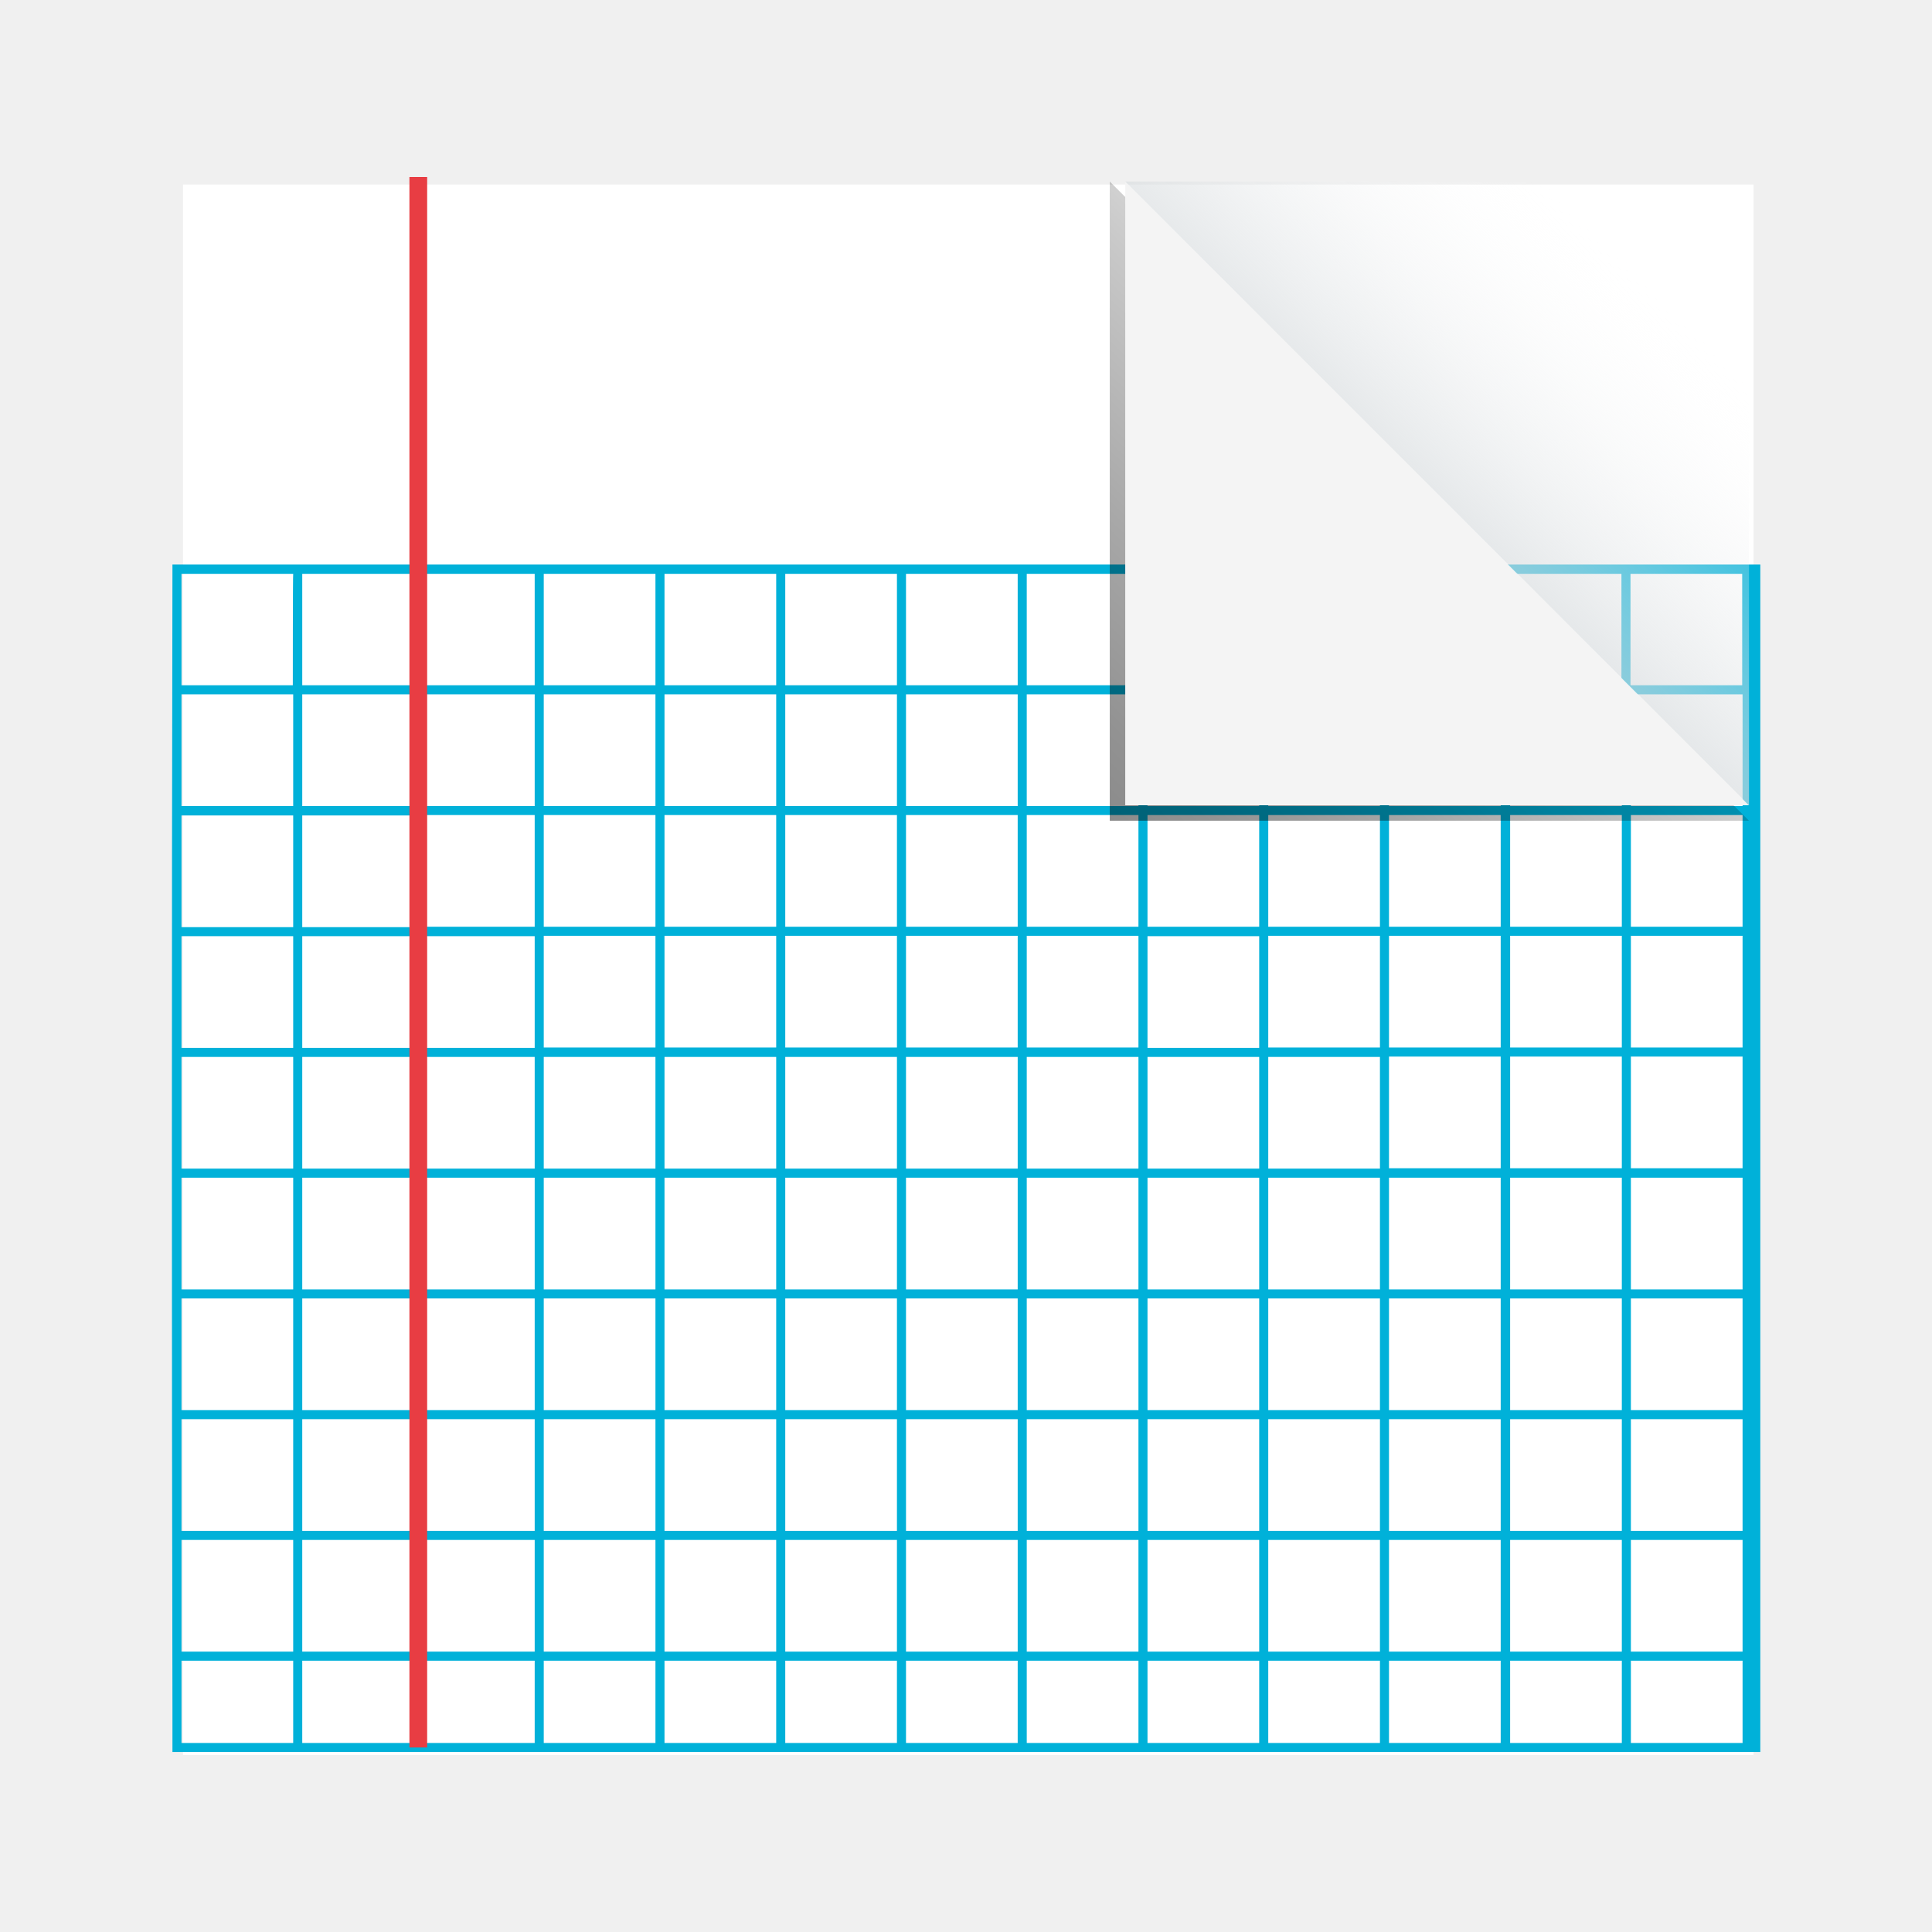
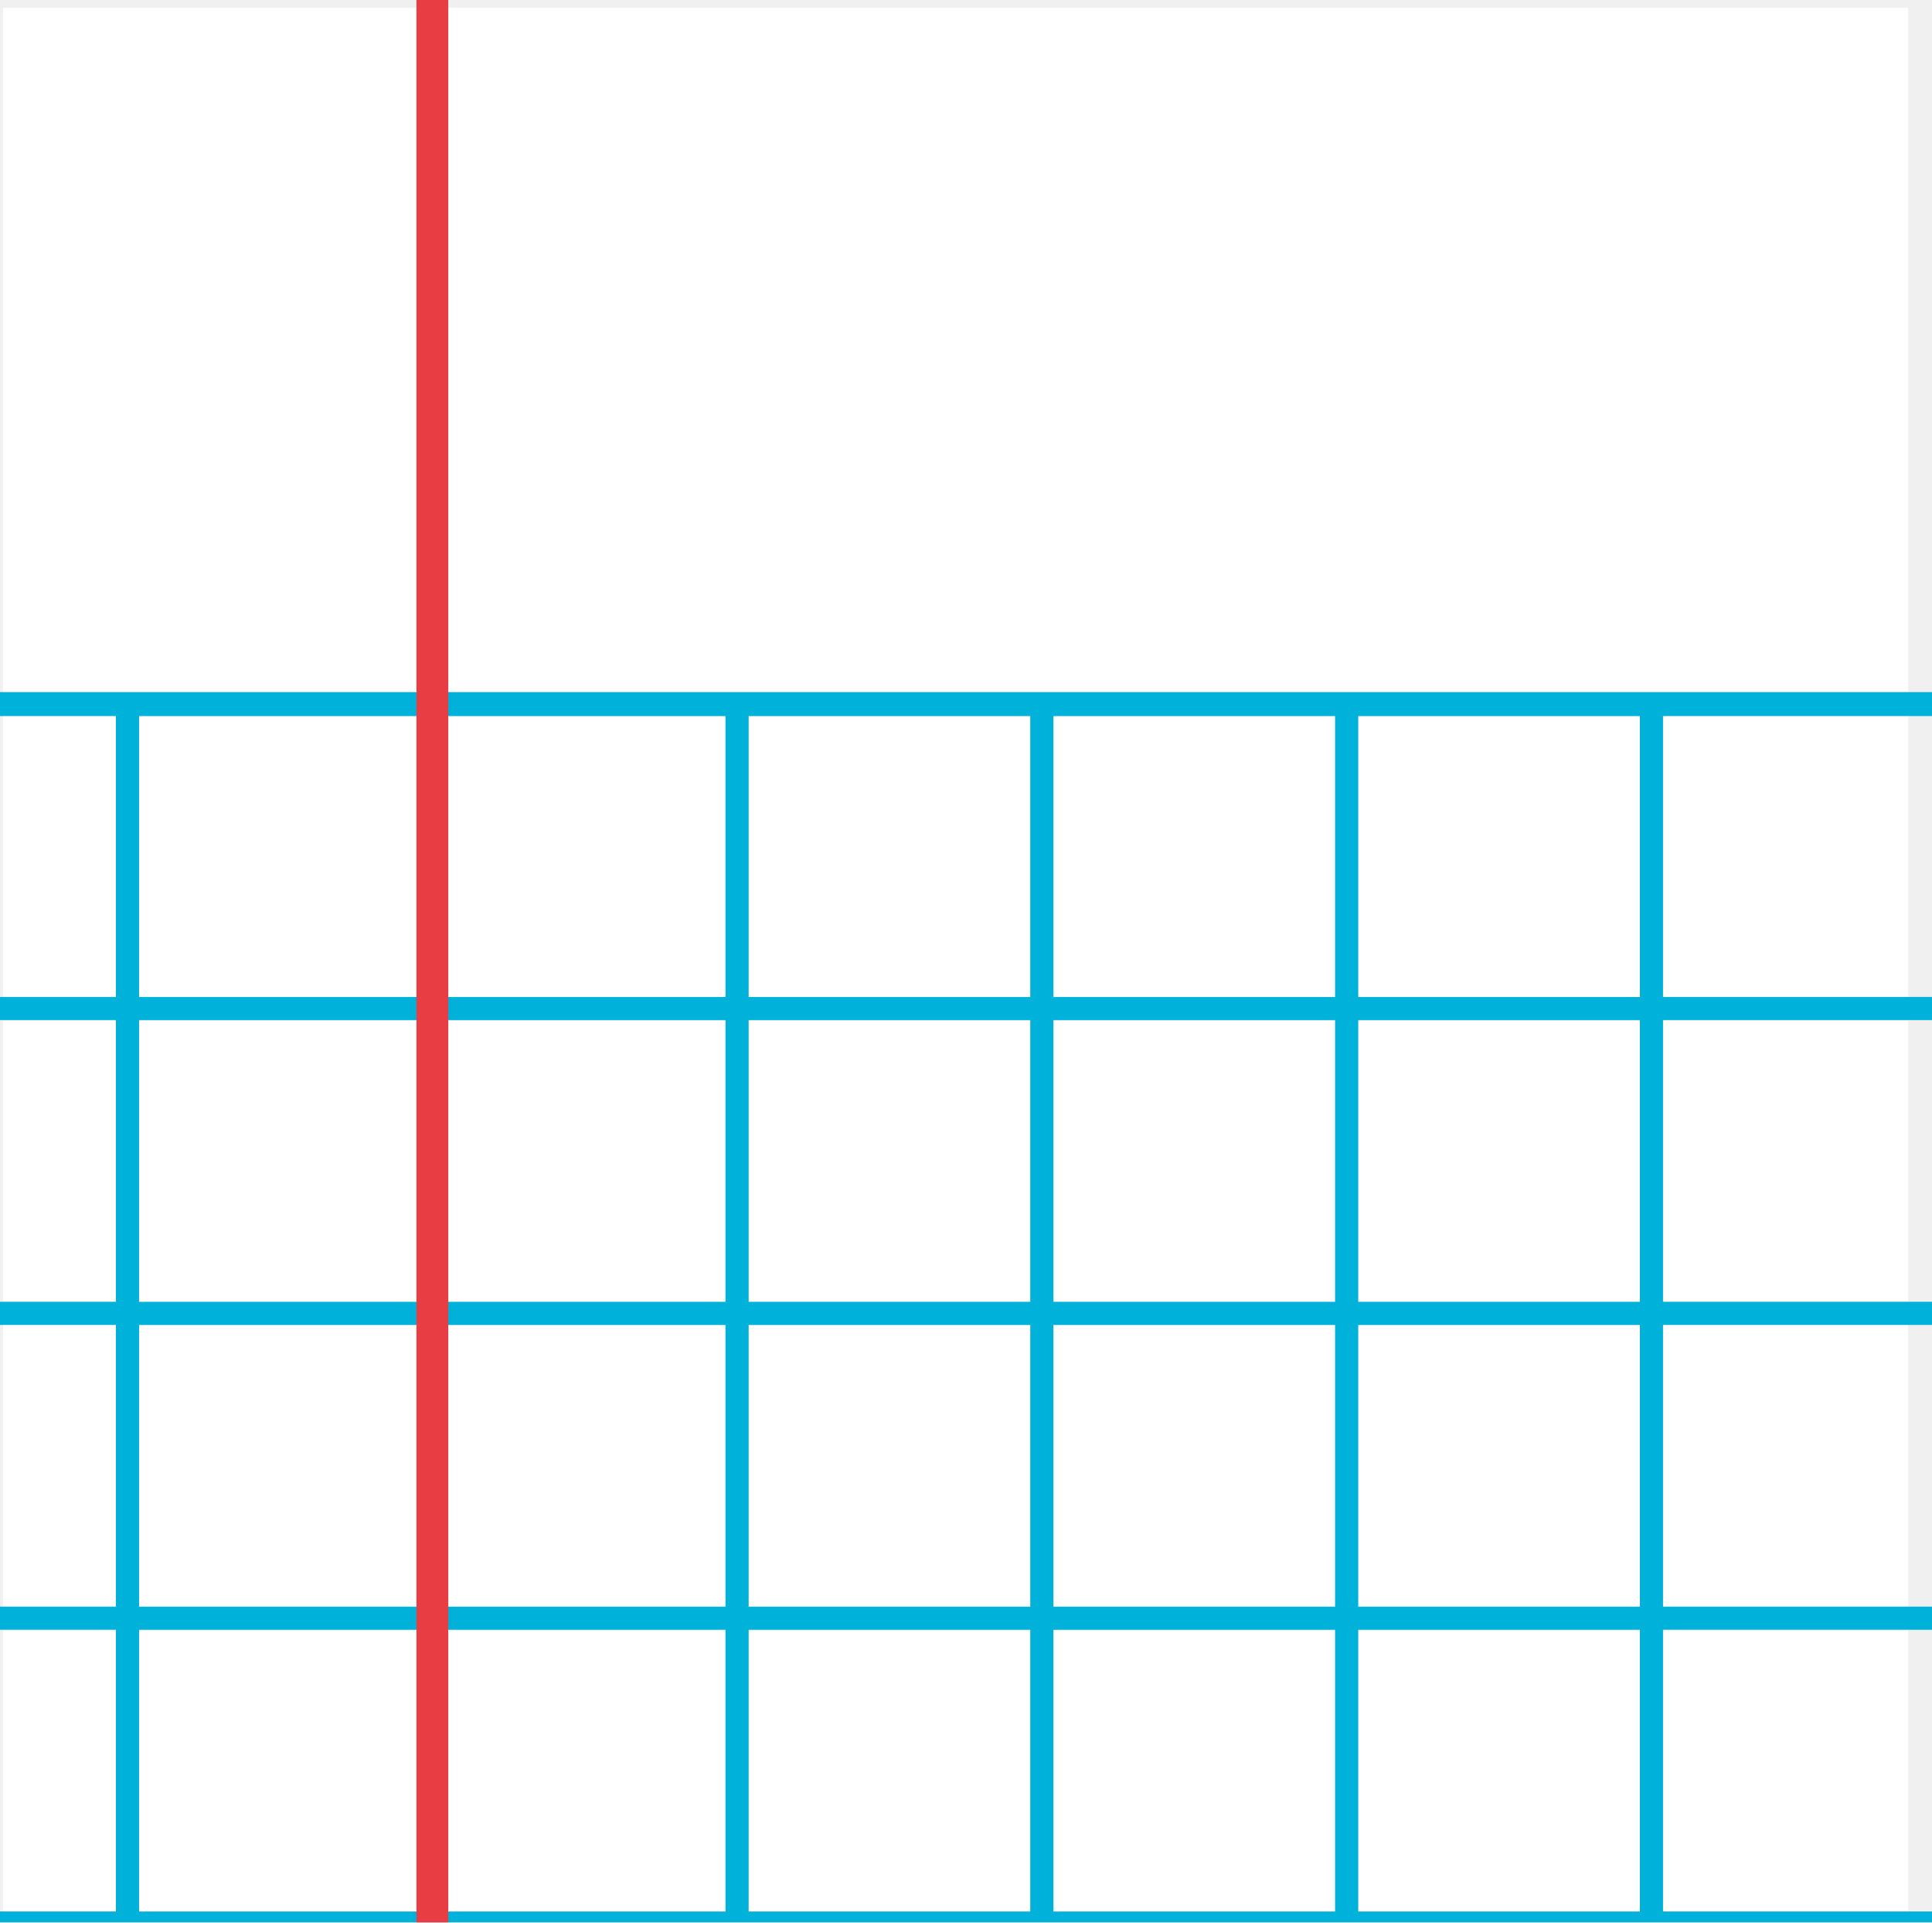
- <svg xmlns="http://www.w3.org/2000/svg" version="1.0" id="katman_2_00000033340560341085896780000012290927036659913660_" x="0px" y="0px" viewBox="0 0 512 512" style="enable-background:new 0 0 512 512;" xml:space="preserve">
-   <style type="text/css">
- 	.st0{fill:#FFFFFF;}
- 	.st1{fill:#00B1D9;}
- 	.st2{fill:#E83D43;}
- 	.st3{opacity:0.5;fill:url(#SVGID_1_);}
- 	.st4{fill:#F4F4F4;}
- 	.st5{fill:url(#SVGID_00000026856285790103540820000007592141249758807740_);}
- </style>
-   <rect x="48.5" y="48.9" class="st0" width="416.2" height="416.2" />
-   <g>
-     <path class="st1" d="M45.7,149.6v1.3c-0.2,100.4-0.2,201.9,0,301.7v11.7h420.8V149.6H45.7z M461.7,181.6h-29.6v-29.5h29.6V181.6z    M48.1,376.1h29.6v29.6H48.1V376.1z M48.1,344.1h29.6v29.6H48.1V344.1z M48.1,312.1h29.6v29.6H48.1V312.1z M48.1,280.1h29.6v29.6   H48.1V280.1z M48.1,248.1h29.6v29.6H48.1V248.1z M48.1,216.1h29.6v29.6H48.1V216.1z M48.1,184h29.6v29.6H48.1V184z M429.7,181.6   h-29.6v-29.5h29.6V181.6z M301.7,277.6h-29.6v-29.6h29.6V277.6z M304.1,248.1h29.6v29.6h-29.6V248.1z M269.7,277.6h-29.6v-29.6   h29.6V277.6z M237.7,277.6h-29.6v-29.6h29.6V277.6z M205.7,277.6h-29.6v-29.6h29.6V277.6z M173.7,277.6h-29.6v-29.6h29.6V277.6z    M173.7,280.1v29.6h-29.6v-29.6H173.7z M176.1,280.1h29.6v29.6h-29.6V280.1z M208.1,280.1h29.6v29.6h-29.6V280.1z M240.1,280.1   h29.6v29.6h-29.6L240.1,280.1L240.1,280.1z M272.1,280.1h29.6v29.6h-29.6V280.1z M304.1,280.1h29.6v29.6h-29.6V280.1z M336.1,280.1   h29.6v29.6h-29.6V280.1z M336.1,277.6v-29.6h29.6v29.6H336.1z M336.1,245.6v-29.6h29.6v29.6H336.1z M333.7,245.6h-29.6v-29.6h29.6   V245.6z M301.7,245.6h-29.6v-29.6h29.6V245.6z M269.7,245.6h-29.6v-29.6h29.6V245.6z M237.7,245.6h-29.6v-29.6h29.6V245.6z    M205.7,245.6h-29.6v-29.6h29.6V245.6z M173.7,245.6h-29.6v-29.6h29.6V245.6z M141.7,245.6h-29.6v-29.6h29.6   C141.7,216.1,141.7,245.6,141.7,245.6z M141.7,248.1v29.6h-29.6v-29.6C112.1,248.1,141.7,248.1,141.7,248.1z M141.7,280.1v29.6   h-29.6v-29.6C112.1,280.1,141.7,280.1,141.7,280.1z M141.7,312.1v29.6h-29.6v-29.6C112.1,312.1,141.7,312.1,141.7,312.1z    M144.1,312.1h29.6v29.6h-29.6C144.1,341.7,144.1,312.1,144.1,312.1z M176.1,312.1h29.6v29.6h-29.6V312.1z M208.1,312.1h29.6v29.6   h-29.6V312.1z M240.1,312.1h29.6v29.6h-29.6L240.1,312.1L240.1,312.1z M272.1,312.1h29.6v29.6h-29.6V312.1z M304.1,312.1h29.6v29.6   h-29.6V312.1z M336.1,312.1h29.6v29.6h-29.6V312.1z M368.1,312.1h29.6v29.6h-29.6V312.1z M368.1,309.6v-29.6h29.6v29.6H368.1z    M368.1,277.6v-29.6h29.6v29.6H368.1z M368.1,245.6v-29.6h29.6v29.6H368.1z M368.1,213.6V184h29.6v29.6H368.1z M365.7,213.6h-29.6   V184h29.6V213.6z M333.7,213.6h-29.6V184h29.6V213.6z M301.7,213.6h-29.6V184h29.6V213.6z M269.7,213.6h-29.6V184h29.6V213.6z    M237.7,213.6h-29.6V184h29.6V213.6z M205.7,213.6h-29.6V184h29.6V213.6z M173.7,213.6h-29.6V184h29.6V213.6z M141.7,213.6h-29.6   V184h29.6C141.7,184,141.7,213.6,141.7,213.6z M109.6,213.6H80.1V184h29.6V213.6z M109.6,216.1v29.6H80.1v-29.6H109.6z    M109.6,248.1v29.6H80.1v-29.6H109.6z M109.6,280.1v29.6H80.1v-29.6H109.6z M109.6,312.1v29.6H80.1v-29.6H109.6z M109.6,344.1v29.6   H80.1v-29.6H109.6z M112.1,344.1h29.6v29.6h-29.6V344.1z M144.1,344.1h29.6v29.6h-29.6C144.1,373.7,144.1,344.1,144.1,344.1z    M176.1,344.1h29.6v29.6h-29.6V344.1z M208.1,344.1h29.6v29.6h-29.6V344.1z M240.1,344.1h29.6v29.6h-29.6L240.1,344.1L240.1,344.1z    M272.1,344.1h29.6v29.6h-29.6V344.1z M304.1,344.1h29.6v29.6h-29.6V344.1z M336.1,344.1h29.6v29.6h-29.6V344.1z M368.1,344.1h29.6   v29.6h-29.6V344.1z M400.2,344.1h29.6v29.6h-29.6V344.1z M400.2,341.7v-29.6h29.6v29.6H400.2z M400.2,309.6v-29.6h29.6v29.6H400.2z    M400.2,277.6v-29.6h29.6v29.6H400.2z M400.2,245.6v-29.6h29.6v29.6H400.2z M400.2,213.6V184h29.6v29.6H400.2z M397.7,181.6h-29.6   v-29.5h29.6V181.6z M365.7,181.6h-29.6v-29.5h29.6V181.6z M333.7,181.6h-29.6v-29.5h29.6V181.6z M301.7,181.6h-29.6v-29.5h29.6   V181.6z M269.7,181.6h-29.6v-29.5h29.6V181.6z M237.7,181.6h-29.6v-29.5h29.6V181.6z M205.7,181.6h-29.6v-29.5h29.6V181.6z    M173.7,181.6h-29.6v-29.5h29.6V181.6z M141.7,181.6h-29.6v-29.5h29.6C141.7,152.1,141.7,181.6,141.7,181.6z M109.6,181.6H80.1   v-29.5h29.6V181.6z M77.6,181.6H48.1v-29.5h29.6C77.6,152.1,77.6,181.6,77.6,181.6z M80.1,376.1h29.6v29.6H80.1   C80.1,405.7,80.1,376.1,80.1,376.1z M112.1,376.1h29.6v29.6h-29.6V376.1z M144.1,376.1h29.6v29.6h-29.6   C144.1,405.7,144.1,376.1,144.1,376.1z M176.1,376.1h29.6v29.6h-29.6V376.1z M208.1,376.1h29.6v29.6h-29.6V376.1z M240.1,376.1   h29.6v29.6h-29.6L240.1,376.1L240.1,376.1z M272.1,376.1h29.6v29.6h-29.6V376.1z M304.1,376.1h29.6v29.6h-29.6V376.1z M336.1,376.1   h29.6v29.6h-29.6V376.1z M368.1,376.1h29.6v29.6h-29.6V376.1z M400.2,376.1h29.6v29.6h-29.6V376.1z M432.2,376.1h29.6v29.6h-29.6   L432.2,376.1L432.2,376.1z M432.2,373.7v-29.6h29.6v29.6H432.2L432.2,373.7z M432.2,341.7v-29.6h29.6v29.6H432.2L432.2,341.7z    M432.2,309.6v-29.6h29.6v29.6H432.2L432.2,309.6z M432.2,277.6v-29.6h29.6v29.6H432.2L432.2,277.6z M432.2,245.6v-29.6h29.6v29.6   H432.2L432.2,245.6z M432.2,213.6V184h29.6v29.6H432.2L432.2,213.6z M48.1,408.1h29.6v29.6H48.1V408.1z M80.1,408.1h29.6v29.6H80.1   C80.1,437.7,80.1,408.1,80.1,408.1z M112.1,408.1h29.6v29.6h-29.6V408.1z M144.1,408.1h29.6v29.6h-29.6   C144.1,437.7,144.1,408.1,144.1,408.1z M176.1,408.1h29.6v29.6h-29.6V408.1z M208.1,408.1h29.6v29.6h-29.6V408.1z M240.1,408.1   h29.6v29.6h-29.6L240.1,408.1L240.1,408.1z M272.1,408.1h29.6v29.6h-29.6V408.1z M304.1,408.1h29.6v29.6h-29.6V408.1z M336.1,408.1   h29.6v29.6h-29.6V408.1z M368.1,408.1h29.6v29.6h-29.6V408.1z M400.2,408.1h29.6v29.6h-29.6V408.1z M432.2,408.1h29.6v29.6h-29.6   L432.2,408.1L432.2,408.1z M48.1,461.9v-21.8h29.6v21.8H48.1z M80.1,461.9v-21.8h29.6v21.8C109.6,461.9,80.1,461.9,80.1,461.9z    M112.1,461.9v-21.8h29.6v21.8H112.1z M144.1,461.9v-21.8h29.6v21.8C173.7,461.9,144.1,461.9,144.1,461.9z M176.1,461.9v-21.8h29.6   v21.8H176.1z M208.1,461.9v-21.8h29.6v21.8H208.1z M240.1,461.9v-21.8h29.6v21.8H240.1L240.1,461.9z M272.1,461.9v-21.8h29.6v21.8   H272.1z M304.1,461.9v-21.8h29.6v21.8H304.1z M336.1,461.9v-21.8h29.6v21.8H336.1z M368.1,461.9v-21.8h29.6v21.8H368.1z    M400.2,461.9v-21.8h29.6v21.8H400.2z M432.2,461.9v-21.8h29.6v21.8H432.2L432.2,461.9z" />
-     <rect x="108.5" y="46.9" class="st2" width="4.7" height="416.2" />
+ <svg xmlns="http://www.w3.org/2000/svg" id="katman_2" data-name="katman 2" viewBox="0 0 514.82 512.18">
+   <defs>
+     <style>
+       .cls-1 {
+         fill: #e83d43;
+       }
+ 
+       .cls-1, .cls-2, .cls-3 {
+         stroke-width: 0px;
+       }
+ 
+       .cls-2 {
+         fill: #00b1d9;
+       }
+ 
+       .cls-3 {
+         fill: #fff;
+       }
+     </style>
+   </defs>
+   <g id="katman_1" data-name="katman 1">
+     <g>
+       <rect class="cls-3" x=".79" y="2.09" width="507.67" height="507.67" />
+       <path class="cls-2" d="M0,509.28v2.9h514.82v-2.9h-71.68v-75.05h71.68v-6.17h-71.68v-75.05h71.68v-6.17h-71.68v-75.05h71.68v-6.17h-71.68v-74.84h71.68v-6.38H0v6.38h30.89v74.84H0v6.17h30.89v75.05H0v6.17h30.89v75.05H0v6.17h30.89v75.05H0ZM361.93,190.79h75.05v74.84h-75.05v-74.84ZM361.93,271.8h75.05v75.05h-75.05v-75.05ZM361.93,353.02h75.05v75.05h-75.05v-75.05ZM361.93,434.24h75.05v75.05h-75.05v-75.05ZM280.71,190.79h75.05v74.84h-75.05v-74.84ZM280.71,271.8h75.05v75.05h-75.05v-75.05ZM280.71,353.02h75.05v75.05h-75.05v-75.05ZM280.71,434.24h75.05v75.05h-75.05v-75.05ZM199.49,190.79h75.05v74.84h-75.05v-74.84ZM199.49,271.8h75.05v75.05h-75.05v-75.05ZM199.49,353.02h75.05v75.05h-75.05v-75.05ZM199.49,434.24h75.05v75.05h-75.05v-75.05ZM118.27,190.79h75.05v74.84h-75.05v-74.84ZM118.27,271.8h75.05v75.05h-75.05v-75.05ZM118.27,353.02h75.05v75.05h-75.05v-75.05ZM118.27,434.24h75.05v75.05h-75.05v-75.05ZM37.06,190.79h75.05v74.84H37.06v-74.84ZM37.06,271.8h75.05v75.05H37.06v-75.05ZM37.06,353.02h75.05v75.05H37.06v-75.05ZM37.06,434.24h75.05v75.05H37.06v-75.05Z" />
+       <rect class="cls-1" x="110.97" width="8.48" height="512.18" />
+     </g>
  </g>
-   <linearGradient id="SVGID_1_" gradientUnits="userSpaceOnUse" x1="268.054" y1="266.598" x2="422.495" y2="425.521" gradientTransform="matrix(1 0 0 -1 0 513.3612)">
-     <stop offset="0" style="stop-color:#C1C8CC" />
-     <stop offset="0.1" style="stop-color:#000000;stop-opacity:0.96" />
-     <stop offset="0.26" style="stop-color:#000000;stop-opacity:0.85" />
-     <stop offset="0.45" style="stop-color:#000000;stop-opacity:0.67" />
-     <stop offset="0.68" style="stop-color:#000000;stop-opacity:0.42" />
-     <stop offset="0.92" style="stop-color:#000000;stop-opacity:0.11" />
-     <stop offset="1" style="stop-color:#FFFFFF;stop-opacity:0" />
-   </linearGradient>
-   <polygon class="st3" points="463.5,217.5 294.1,217.5 294.1,48.1 " />
-   <polygon class="st4" points="463.5,213.4 298.2,213.4 298.2,48.1 " />
-   <linearGradient id="SVGID_00000175303426132300743340000000903362885410510990_" gradientUnits="userSpaceOnUse" x1="349.216" y1="350.106" x2="436.362" y2="439.643" gradientTransform="matrix(1 0 0 -1 0 513.3612)">
-     <stop offset="0" style="stop-color:#C1C8CC" />
-     <stop offset="1" style="stop-color:#FFFFFF;stop-opacity:0" />
-   </linearGradient>
-   <polygon style="fill:url(#SVGID_00000175303426132300743340000000903362885410510990_);" points="298.2,48.1 463.5,48.1   463.5,213.4 " />
</svg>
